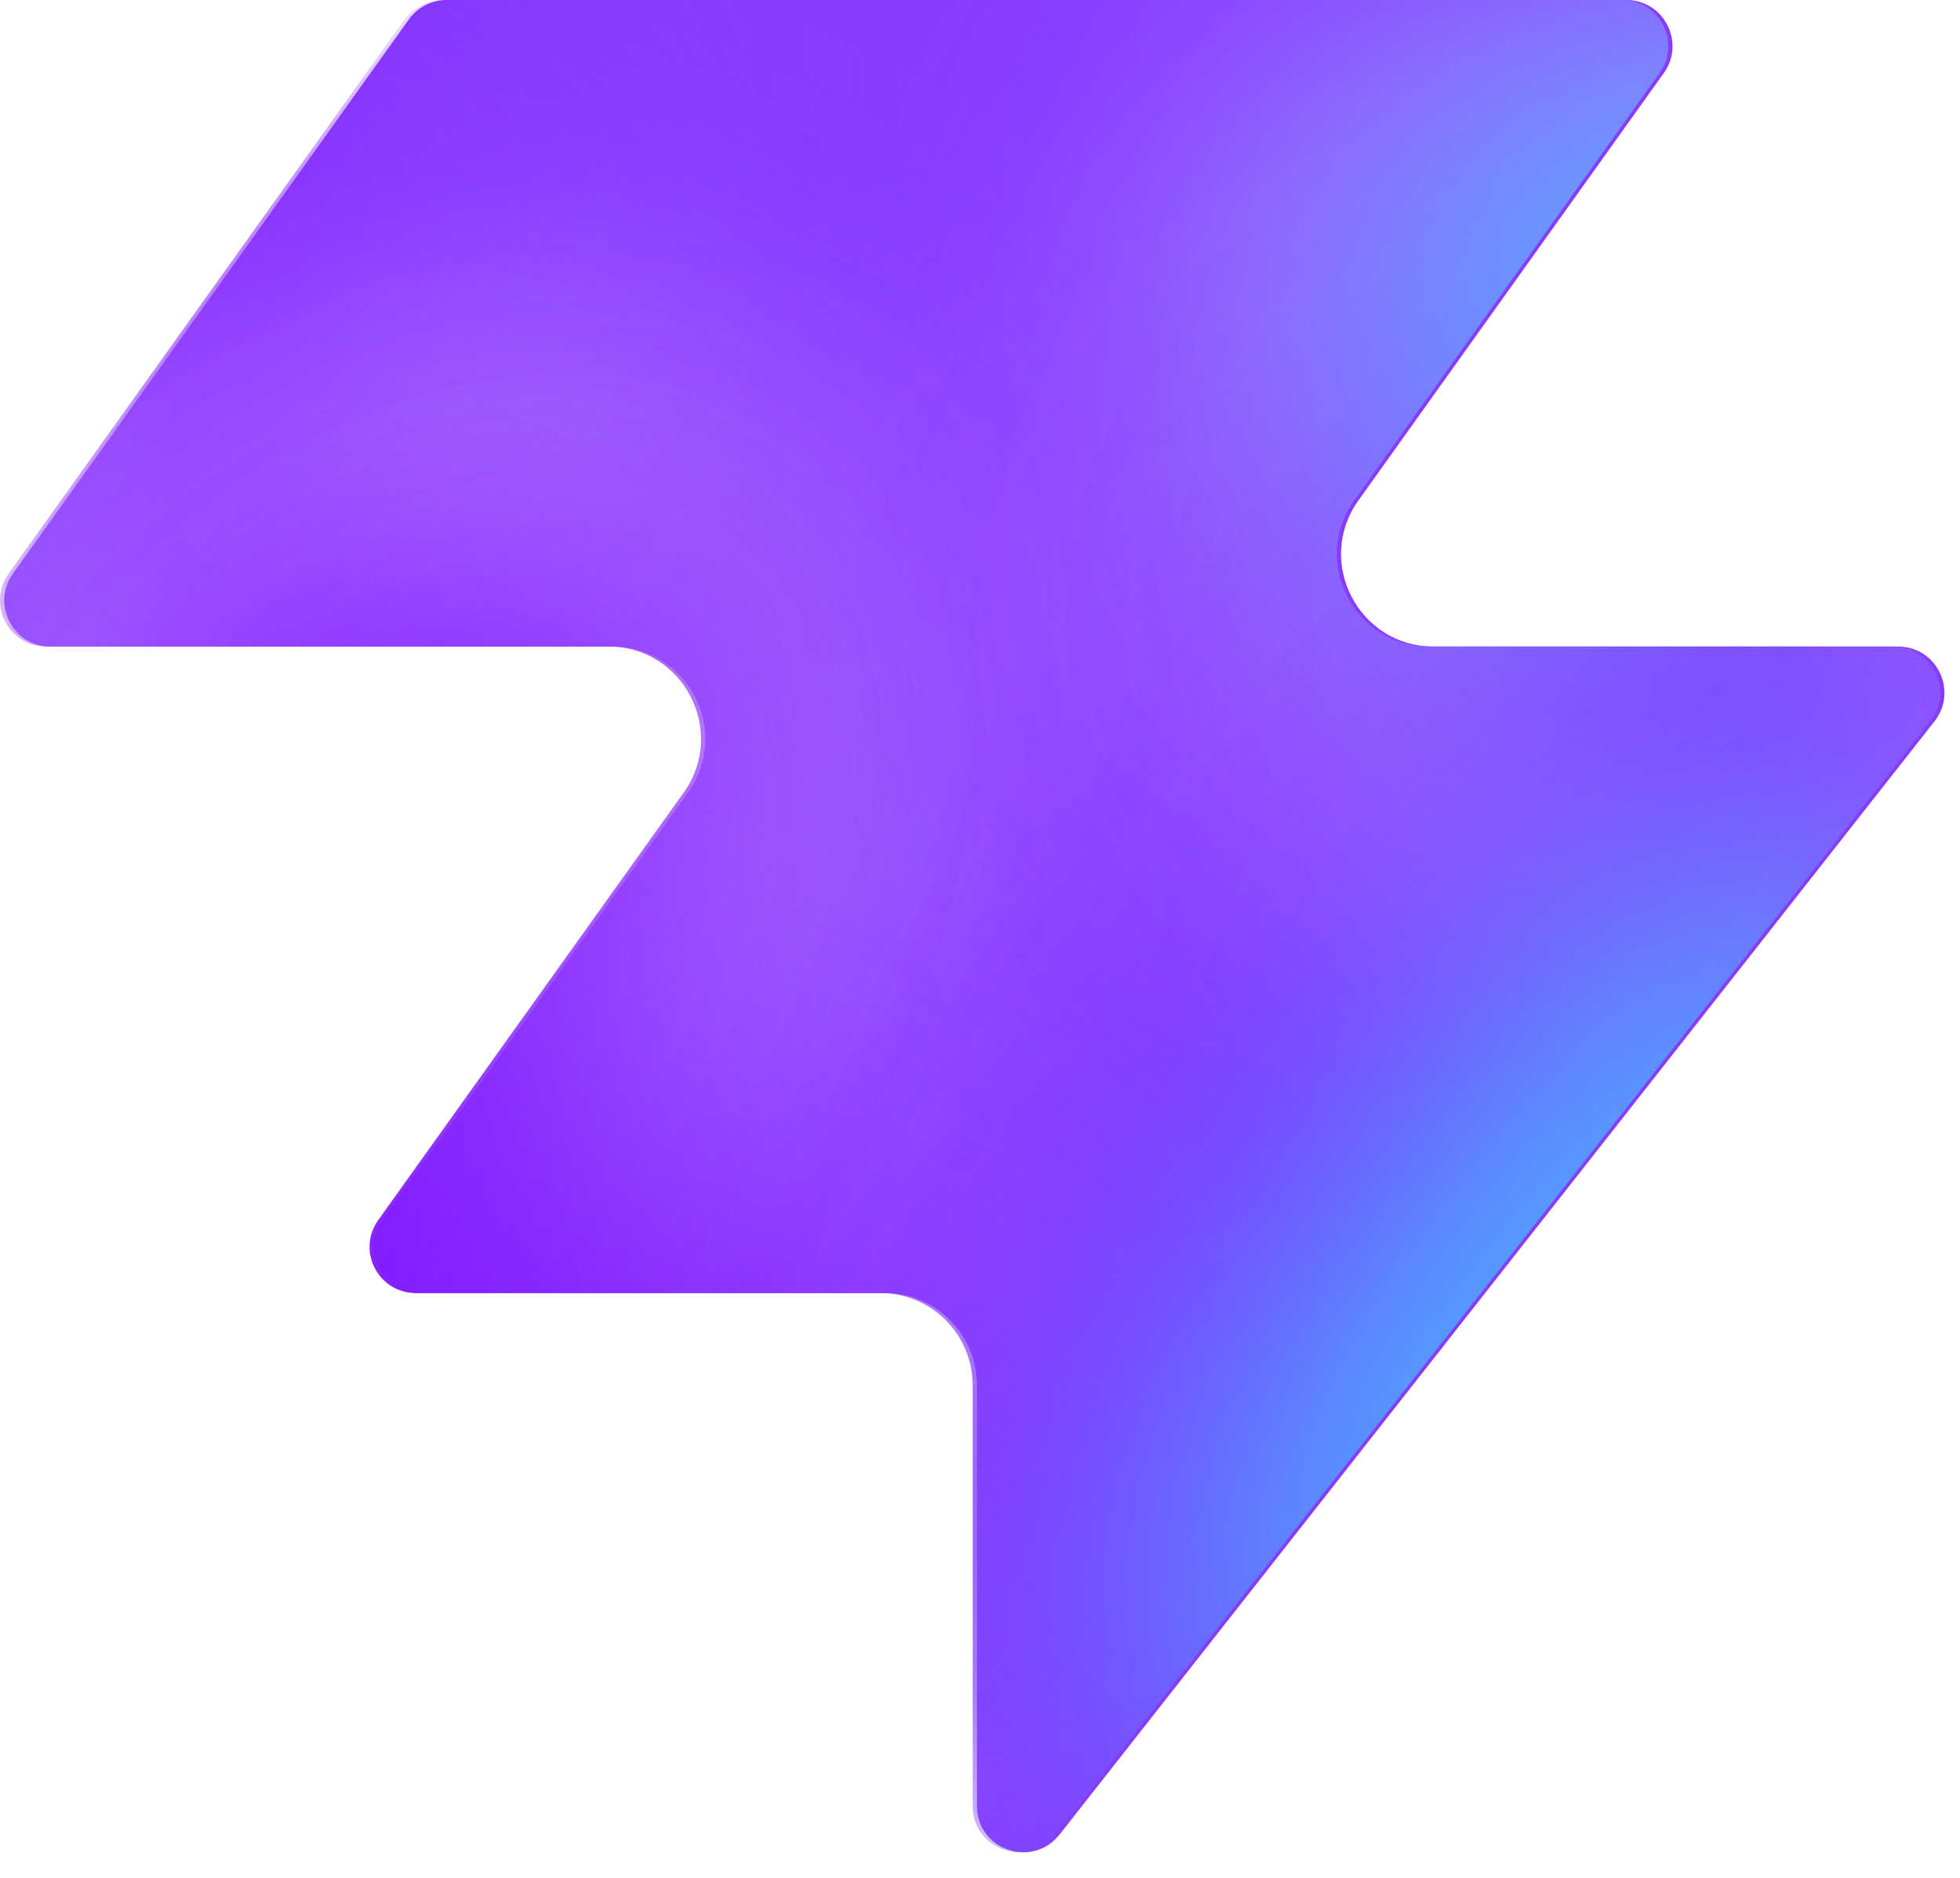
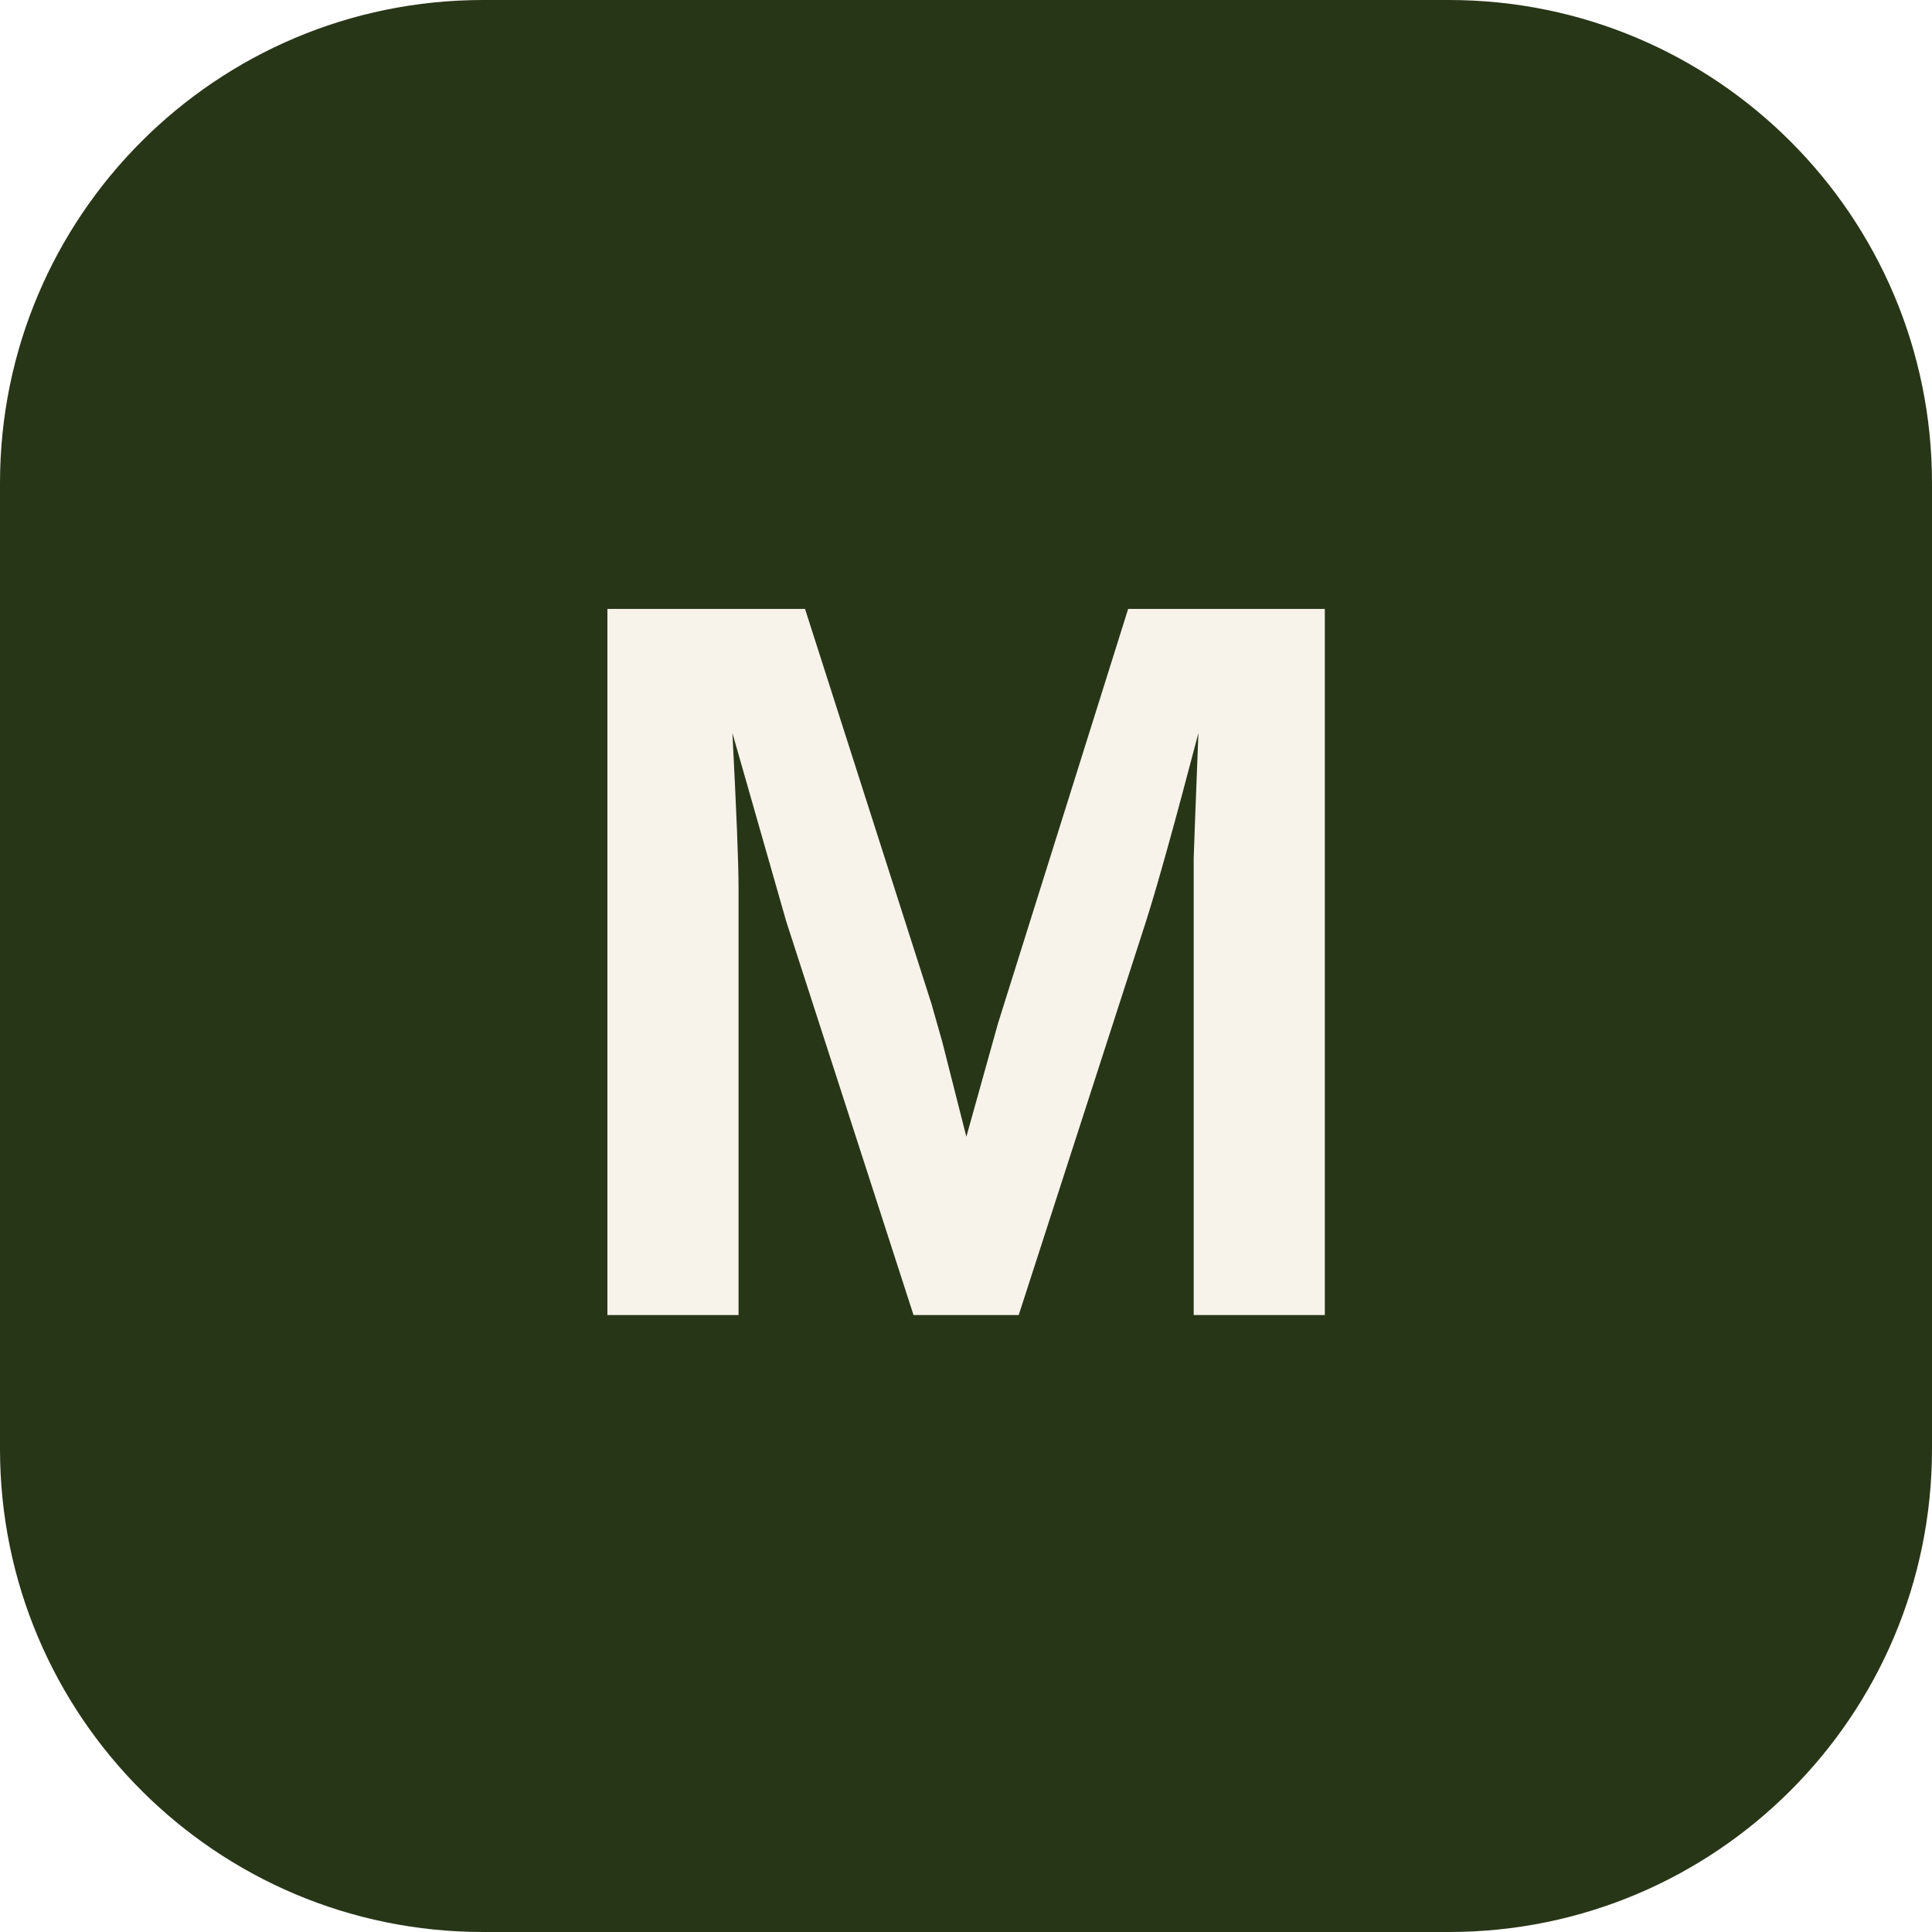
- <svg xmlns="http://www.w3.org/2000/svg" width="48" height="46" fill="none" viewBox="0 0 48 46">
-   <path fill="#863bff" d="M25.946 44.938c-.664.845-2.021.375-2.021-.698V33.937a2.26 2.26 0 0 0-2.262-2.262H10.287c-.92 0-1.456-1.04-.92-1.788l7.48-10.471c1.07-1.497 0-3.578-1.842-3.578H1.237c-.92 0-1.456-1.04-.92-1.788L10.013.474c.214-.297.556-.474.92-.474h28.894c.92 0 1.456 1.04.92 1.788l-7.48 10.471c-1.07 1.498 0 3.579 1.842 3.579h11.377c.943 0 1.473 1.088.89 1.83L25.947 44.94z" style="fill:#863bff;fill:color(display-p3 .525 .23 1);fill-opacity:1" />
-   <mask id="a" width="48" height="46" x="0" y="0" maskUnits="userSpaceOnUse" style="mask-type:alpha">
-     <path fill="#000" d="M25.842 44.938c-.664.844-2.021.375-2.021-.698V33.937a2.26 2.26 0 0 0-2.262-2.262H10.183c-.92 0-1.456-1.04-.92-1.788l7.48-10.471c1.07-1.498 0-3.579-1.842-3.579H1.133c-.92 0-1.456-1.04-.92-1.787L9.91.473c.214-.297.556-.474.92-.474h28.894c.92 0 1.456 1.04.92 1.788l-7.48 10.471c-1.07 1.498 0 3.578 1.842 3.578h11.377c.943 0 1.473 1.088.89 1.832L25.843 44.94z" style="fill:#000;fill-opacity:1" />
-   </mask>
-   <g mask="url(#a)">
-     <g filter="url(#b)">
-       <ellipse cx="5.508" cy="14.704" fill="#ede6ff" rx="5.508" ry="14.704" style="fill:#ede6ff;fill:color(display-p3 .927 .903 1);fill-opacity:1" transform="matrix(.00324 1 1 -.00324 -4.47 31.516)" />
-     </g>
-     <g filter="url(#c)">
-       <ellipse cx="10.399" cy="29.851" fill="#ede6ff" rx="10.399" ry="29.851" style="fill:#ede6ff;fill:color(display-p3 .927 .903 1);fill-opacity:1" transform="matrix(.00324 1 1 -.00324 -39.328 7.883)" />
-     </g>
-     <g filter="url(#d)">
-       <ellipse cx="5.508" cy="30.487" fill="#7e14ff" rx="5.508" ry="30.487" style="fill:#7e14ff;fill:color(display-p3 .492 .077 1);fill-opacity:1" transform="rotate(89.814 -25.913 -14.639)scale(1 -1)" />
-     </g>
-     <g filter="url(#e)">
-       <ellipse cx="5.508" cy="30.599" fill="#7e14ff" rx="5.508" ry="30.599" style="fill:#7e14ff;fill:color(display-p3 .492 .077 1);fill-opacity:1" transform="rotate(89.814 -32.644 -3.334)scale(1 -1)" />
-     </g>
-     <g filter="url(#f)">
-       <ellipse cx="5.508" cy="30.599" fill="#7e14ff" rx="5.508" ry="30.599" style="fill:#7e14ff;fill:color(display-p3 .492 .077 1);fill-opacity:1" transform="matrix(.00324 1 1 -.00324 -34.34 30.47)" />
-     </g>
-     <g filter="url(#g)">
-       <ellipse cx="14.072" cy="22.078" fill="#ede6ff" rx="14.072" ry="22.078" style="fill:#ede6ff;fill:color(display-p3 .927 .903 1);fill-opacity:1" transform="rotate(93.35 24.506 48.493)scale(-1 1)" />
-     </g>
-     <g filter="url(#h)">
-       <ellipse cx="3.47" cy="21.501" fill="#7e14ff" rx="3.47" ry="21.501" style="fill:#7e14ff;fill:color(display-p3 .492 .077 1);fill-opacity:1" transform="rotate(89.009 28.708 47.59)scale(-1 1)" />
-     </g>
-     <g filter="url(#i)">
-       <ellipse cx="3.47" cy="21.501" fill="#7e14ff" rx="3.47" ry="21.501" style="fill:#7e14ff;fill:color(display-p3 .492 .077 1);fill-opacity:1" transform="rotate(89.009 28.708 47.59)scale(-1 1)" />
-     </g>
-     <g filter="url(#j)">
-       <ellipse cx=".387" cy="8.972" fill="#7e14ff" rx="4.407" ry="29.108" style="fill:#7e14ff;fill:color(display-p3 .492 .077 1);fill-opacity:1" transform="rotate(39.51 .387 8.972)" />
-     </g>
-     <g filter="url(#k)">
-       <ellipse cx="47.523" cy="-6.092" fill="#7e14ff" rx="4.407" ry="29.108" style="fill:#7e14ff;fill:color(display-p3 .492 .077 1);fill-opacity:1" transform="rotate(37.892 47.523 -6.092)" />
-     </g>
-     <g filter="url(#l)">
-       <ellipse cx="41.412" cy="6.333" fill="#47bfff" rx="5.971" ry="9.665" style="fill:#47bfff;fill:color(display-p3 .28 .748 1);fill-opacity:1" transform="rotate(37.892 41.412 6.333)" />
-     </g>
-     <g filter="url(#m)">
-       <ellipse cx="-1.879" cy="38.332" fill="#7e14ff" rx="4.407" ry="29.108" style="fill:#7e14ff;fill:color(display-p3 .492 .077 1);fill-opacity:1" transform="rotate(37.892 -1.88 38.332)" />
-     </g>
-     <g filter="url(#n)">
-       <ellipse cx="-1.879" cy="38.332" fill="#7e14ff" rx="4.407" ry="29.108" style="fill:#7e14ff;fill:color(display-p3 .492 .077 1);fill-opacity:1" transform="rotate(37.892 -1.88 38.332)" />
-     </g>
-     <g filter="url(#o)">
-       <ellipse cx="35.651" cy="29.907" fill="#7e14ff" rx="4.407" ry="29.108" style="fill:#7e14ff;fill:color(display-p3 .492 .077 1);fill-opacity:1" transform="rotate(37.892 35.651 29.907)" />
-     </g>
-     <g filter="url(#p)">
-       <ellipse cx="38.418" cy="32.4" fill="#47bfff" rx="5.971" ry="15.297" style="fill:#47bfff;fill:color(display-p3 .28 .748 1);fill-opacity:1" transform="rotate(37.892 38.418 32.4)" />
-     </g>
-   </g>
-   <defs>
-     <filter id="b" width="60.045" height="41.654" x="-19.77" y="16.149" color-interpolation-filters="sRGB" filterUnits="userSpaceOnUse">
-       <feFlood flood-opacity="0" result="BackgroundImageFix" />
-       <feBlend in="SourceGraphic" in2="BackgroundImageFix" result="shape" />
-       <feGaussianBlur result="effect1_foregroundBlur_2002_17158" stdDeviation="7.659" />
-     </filter>
-     <filter id="c" width="90.34" height="51.437" x="-54.613" y="-7.533" color-interpolation-filters="sRGB" filterUnits="userSpaceOnUse">
-       <feFlood flood-opacity="0" result="BackgroundImageFix" />
-       <feBlend in="SourceGraphic" in2="BackgroundImageFix" result="shape" />
-       <feGaussianBlur result="effect1_foregroundBlur_2002_17158" stdDeviation="7.659" />
-     </filter>
-     <filter id="d" width="79.355" height="29.4" x="-49.64" y="2.03" color-interpolation-filters="sRGB" filterUnits="userSpaceOnUse">
-       <feFlood flood-opacity="0" result="BackgroundImageFix" />
-       <feBlend in="SourceGraphic" in2="BackgroundImageFix" result="shape" />
-       <feGaussianBlur result="effect1_foregroundBlur_2002_17158" stdDeviation="4.596" />
-     </filter>
-     <filter id="e" width="79.579" height="29.4" x="-45.045" y="20.029" color-interpolation-filters="sRGB" filterUnits="userSpaceOnUse">
-       <feFlood flood-opacity="0" result="BackgroundImageFix" />
-       <feBlend in="SourceGraphic" in2="BackgroundImageFix" result="shape" />
-       <feGaussianBlur result="effect1_foregroundBlur_2002_17158" stdDeviation="4.596" />
-     </filter>
-     <filter id="f" width="79.579" height="29.4" x="-43.513" y="21.178" color-interpolation-filters="sRGB" filterUnits="userSpaceOnUse">
-       <feFlood flood-opacity="0" result="BackgroundImageFix" />
-       <feBlend in="SourceGraphic" in2="BackgroundImageFix" result="shape" />
-       <feGaussianBlur result="effect1_foregroundBlur_2002_17158" stdDeviation="4.596" />
-     </filter>
-     <filter id="g" width="74.749" height="58.852" x="15.756" y="-17.901" color-interpolation-filters="sRGB" filterUnits="userSpaceOnUse">
-       <feFlood flood-opacity="0" result="BackgroundImageFix" />
-       <feBlend in="SourceGraphic" in2="BackgroundImageFix" result="shape" />
-       <feGaussianBlur result="effect1_foregroundBlur_2002_17158" stdDeviation="7.659" />
-     </filter>
-     <filter id="h" width="61.377" height="25.362" x="23.548" y="2.284" color-interpolation-filters="sRGB" filterUnits="userSpaceOnUse">
-       <feFlood flood-opacity="0" result="BackgroundImageFix" />
-       <feBlend in="SourceGraphic" in2="BackgroundImageFix" result="shape" />
-       <feGaussianBlur result="effect1_foregroundBlur_2002_17158" stdDeviation="4.596" />
-     </filter>
-     <filter id="i" width="61.377" height="25.362" x="23.548" y="2.284" color-interpolation-filters="sRGB" filterUnits="userSpaceOnUse">
-       <feFlood flood-opacity="0" result="BackgroundImageFix" />
-       <feBlend in="SourceGraphic" in2="BackgroundImageFix" result="shape" />
-       <feGaussianBlur result="effect1_foregroundBlur_2002_17158" stdDeviation="4.596" />
-     </filter>
-     <filter id="j" width="56.045" height="63.649" x="-27.636" y="-22.853" color-interpolation-filters="sRGB" filterUnits="userSpaceOnUse">
-       <feFlood flood-opacity="0" result="BackgroundImageFix" />
-       <feBlend in="SourceGraphic" in2="BackgroundImageFix" result="shape" />
-       <feGaussianBlur result="effect1_foregroundBlur_2002_17158" stdDeviation="4.596" />
-     </filter>
-     <filter id="k" width="54.814" height="64.646" x="20.116" y="-38.415" color-interpolation-filters="sRGB" filterUnits="userSpaceOnUse">
-       <feFlood flood-opacity="0" result="BackgroundImageFix" />
-       <feBlend in="SourceGraphic" in2="BackgroundImageFix" result="shape" />
-       <feGaussianBlur result="effect1_foregroundBlur_2002_17158" stdDeviation="4.596" />
-     </filter>
-     <filter id="l" width="33.541" height="35.313" x="24.641" y="-11.323" color-interpolation-filters="sRGB" filterUnits="userSpaceOnUse">
-       <feFlood flood-opacity="0" result="BackgroundImageFix" />
-       <feBlend in="SourceGraphic" in2="BackgroundImageFix" result="shape" />
-       <feGaussianBlur result="effect1_foregroundBlur_2002_17158" stdDeviation="4.596" />
-     </filter>
-     <filter id="m" width="54.814" height="64.646" x="-29.286" y="6.009" color-interpolation-filters="sRGB" filterUnits="userSpaceOnUse">
-       <feFlood flood-opacity="0" result="BackgroundImageFix" />
-       <feBlend in="SourceGraphic" in2="BackgroundImageFix" result="shape" />
-       <feGaussianBlur result="effect1_foregroundBlur_2002_17158" stdDeviation="4.596" />
-     </filter>
-     <filter id="n" width="54.814" height="64.646" x="-29.286" y="6.009" color-interpolation-filters="sRGB" filterUnits="userSpaceOnUse">
-       <feFlood flood-opacity="0" result="BackgroundImageFix" />
-       <feBlend in="SourceGraphic" in2="BackgroundImageFix" result="shape" />
-       <feGaussianBlur result="effect1_foregroundBlur_2002_17158" stdDeviation="4.596" />
-     </filter>
-     <filter id="o" width="54.814" height="64.646" x="8.244" y="-2.416" color-interpolation-filters="sRGB" filterUnits="userSpaceOnUse">
-       <feFlood flood-opacity="0" result="BackgroundImageFix" />
-       <feBlend in="SourceGraphic" in2="BackgroundImageFix" result="shape" />
-       <feGaussianBlur result="effect1_foregroundBlur_2002_17158" stdDeviation="4.596" />
-     </filter>
-     <filter id="p" width="39.409" height="43.623" x="18.713" y="10.588" color-interpolation-filters="sRGB" filterUnits="userSpaceOnUse">
-       <feFlood flood-opacity="0" result="BackgroundImageFix" />
-       <feBlend in="SourceGraphic" in2="BackgroundImageFix" result="shape" />
-       <feGaussianBlur result="effect1_foregroundBlur_2002_17158" stdDeviation="4.596" />
-     </filter>
-   </defs>
+ <svg xmlns="http://www.w3.org/2000/svg" viewBox="0 0 64 64">
+   <rect width="64" height="64" rx="16" fill="#283618" />
+   <text x="50%" y="53%" text-anchor="middle" dominant-baseline="middle" font-family="Arial, Helvetica, sans-serif" font-size="34" font-weight="700" fill="#F7F3EA">
+     M
+   </text>
</svg>
